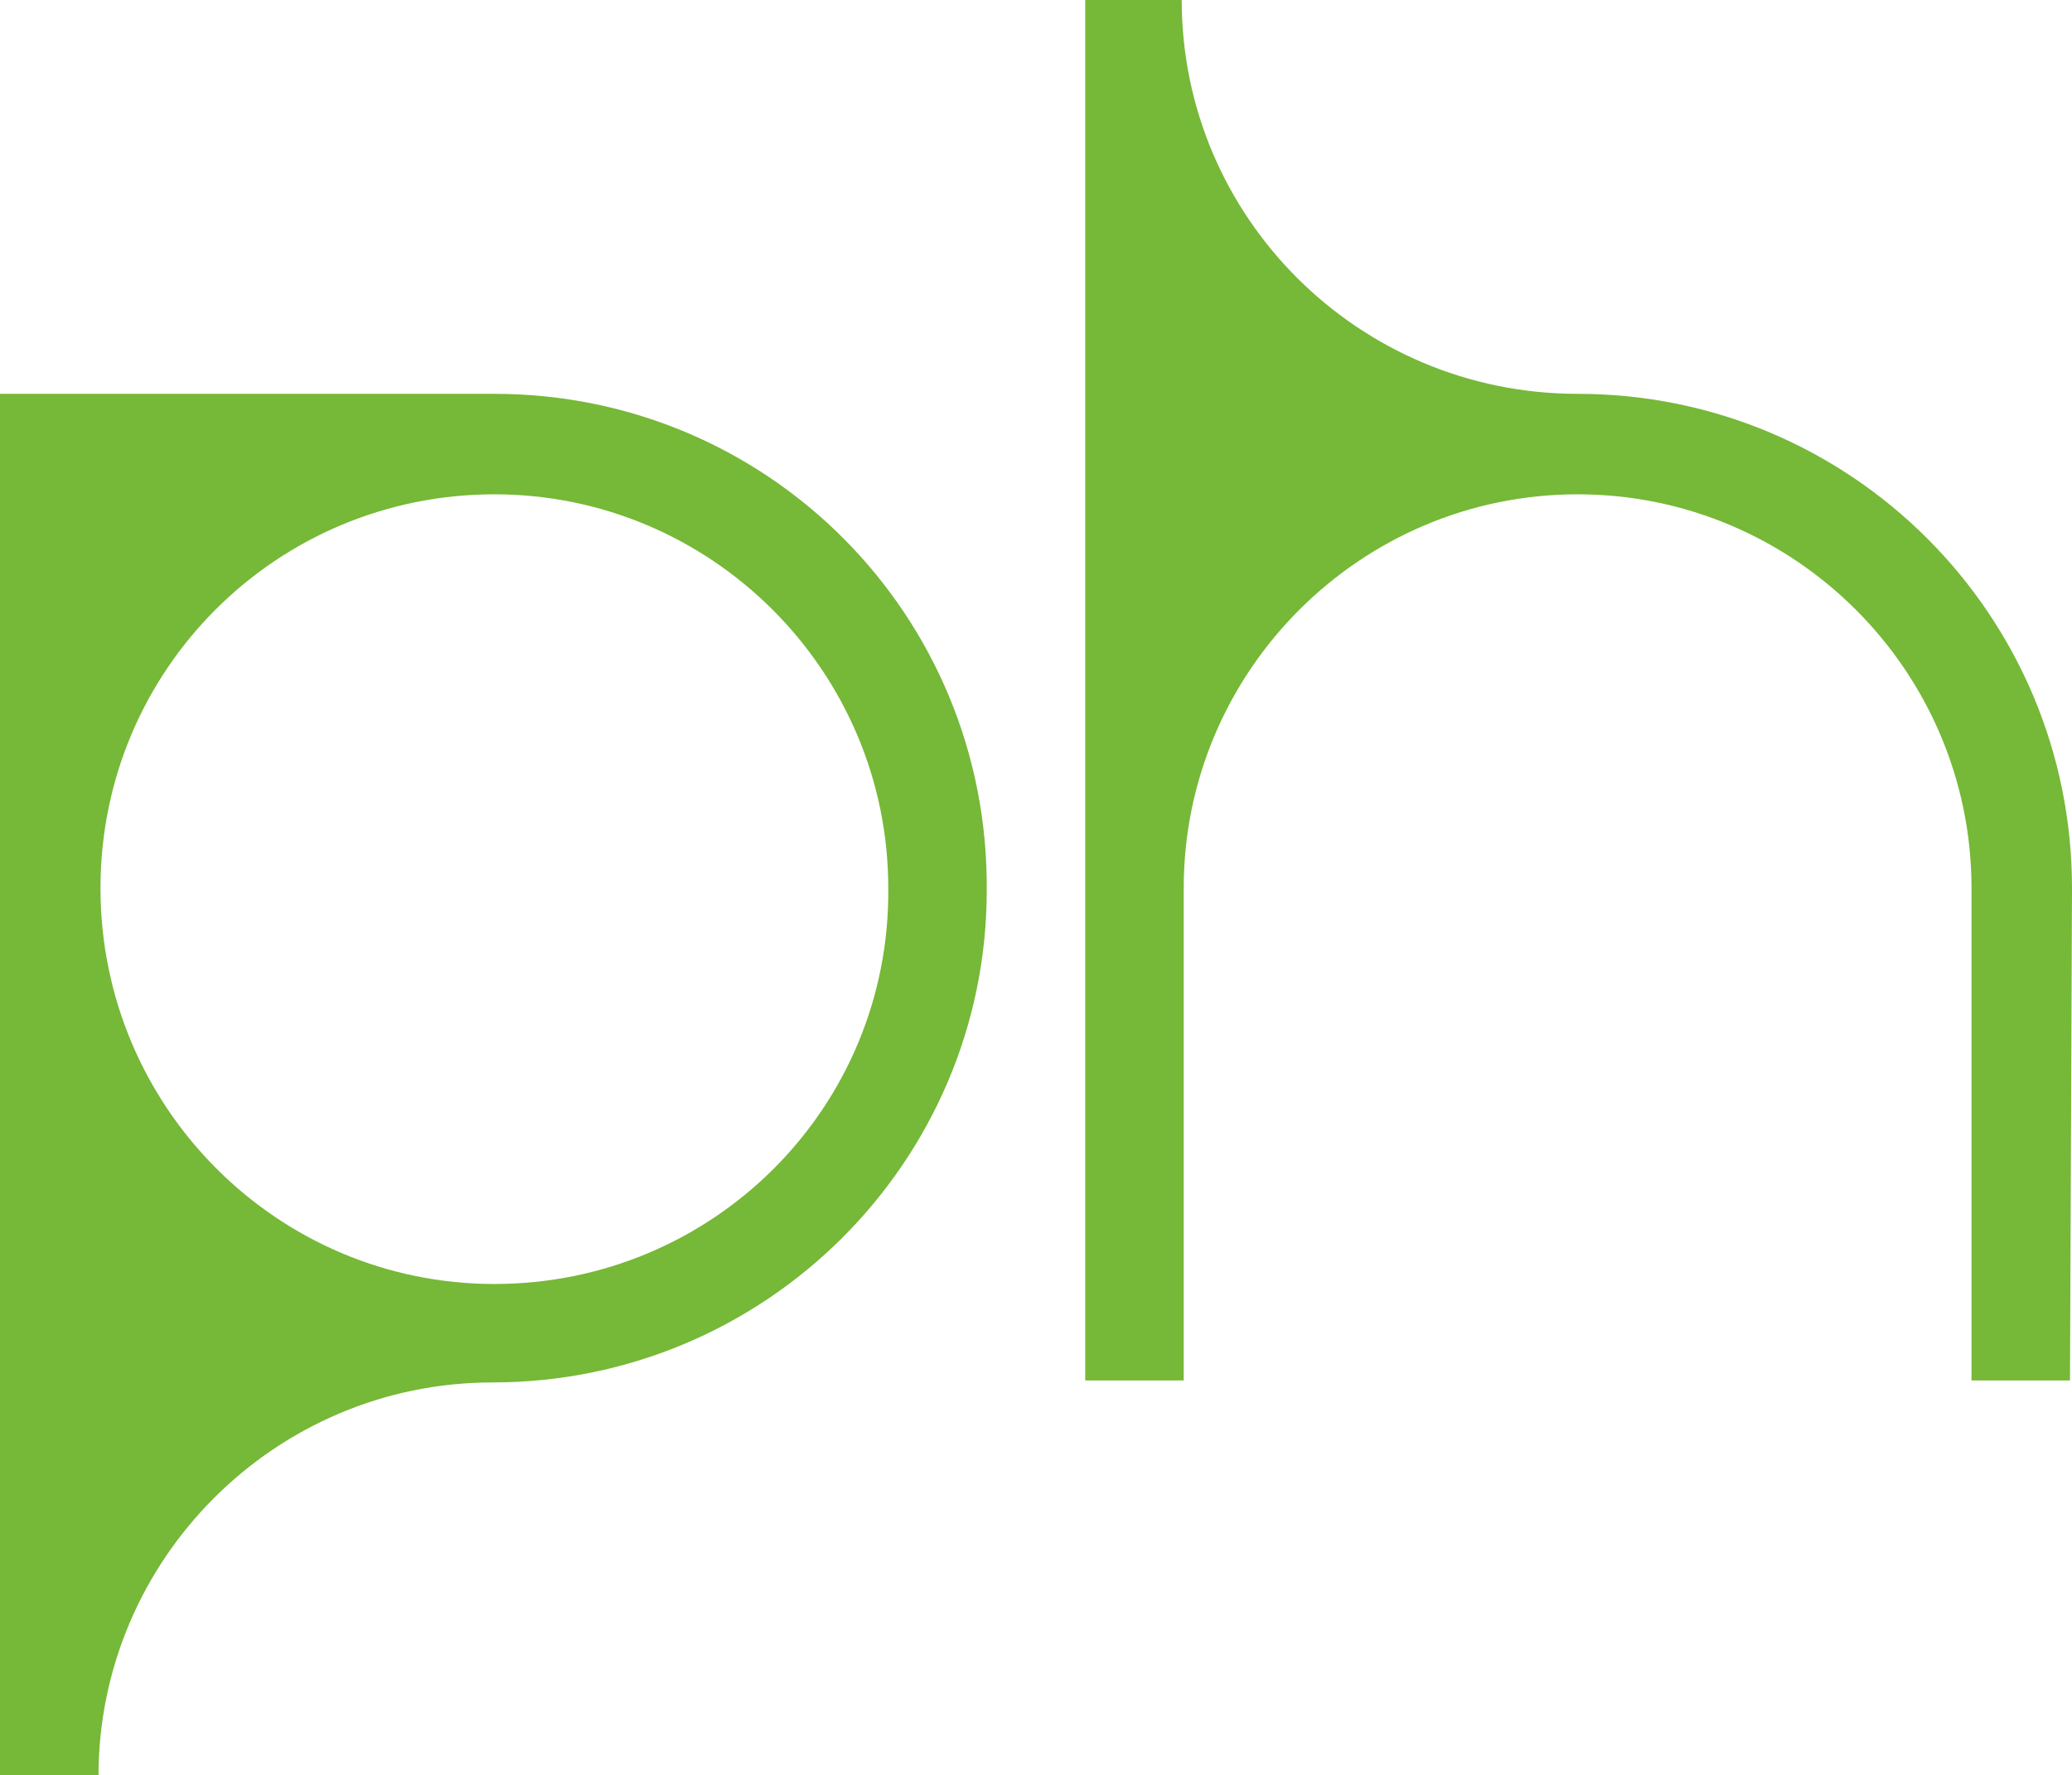
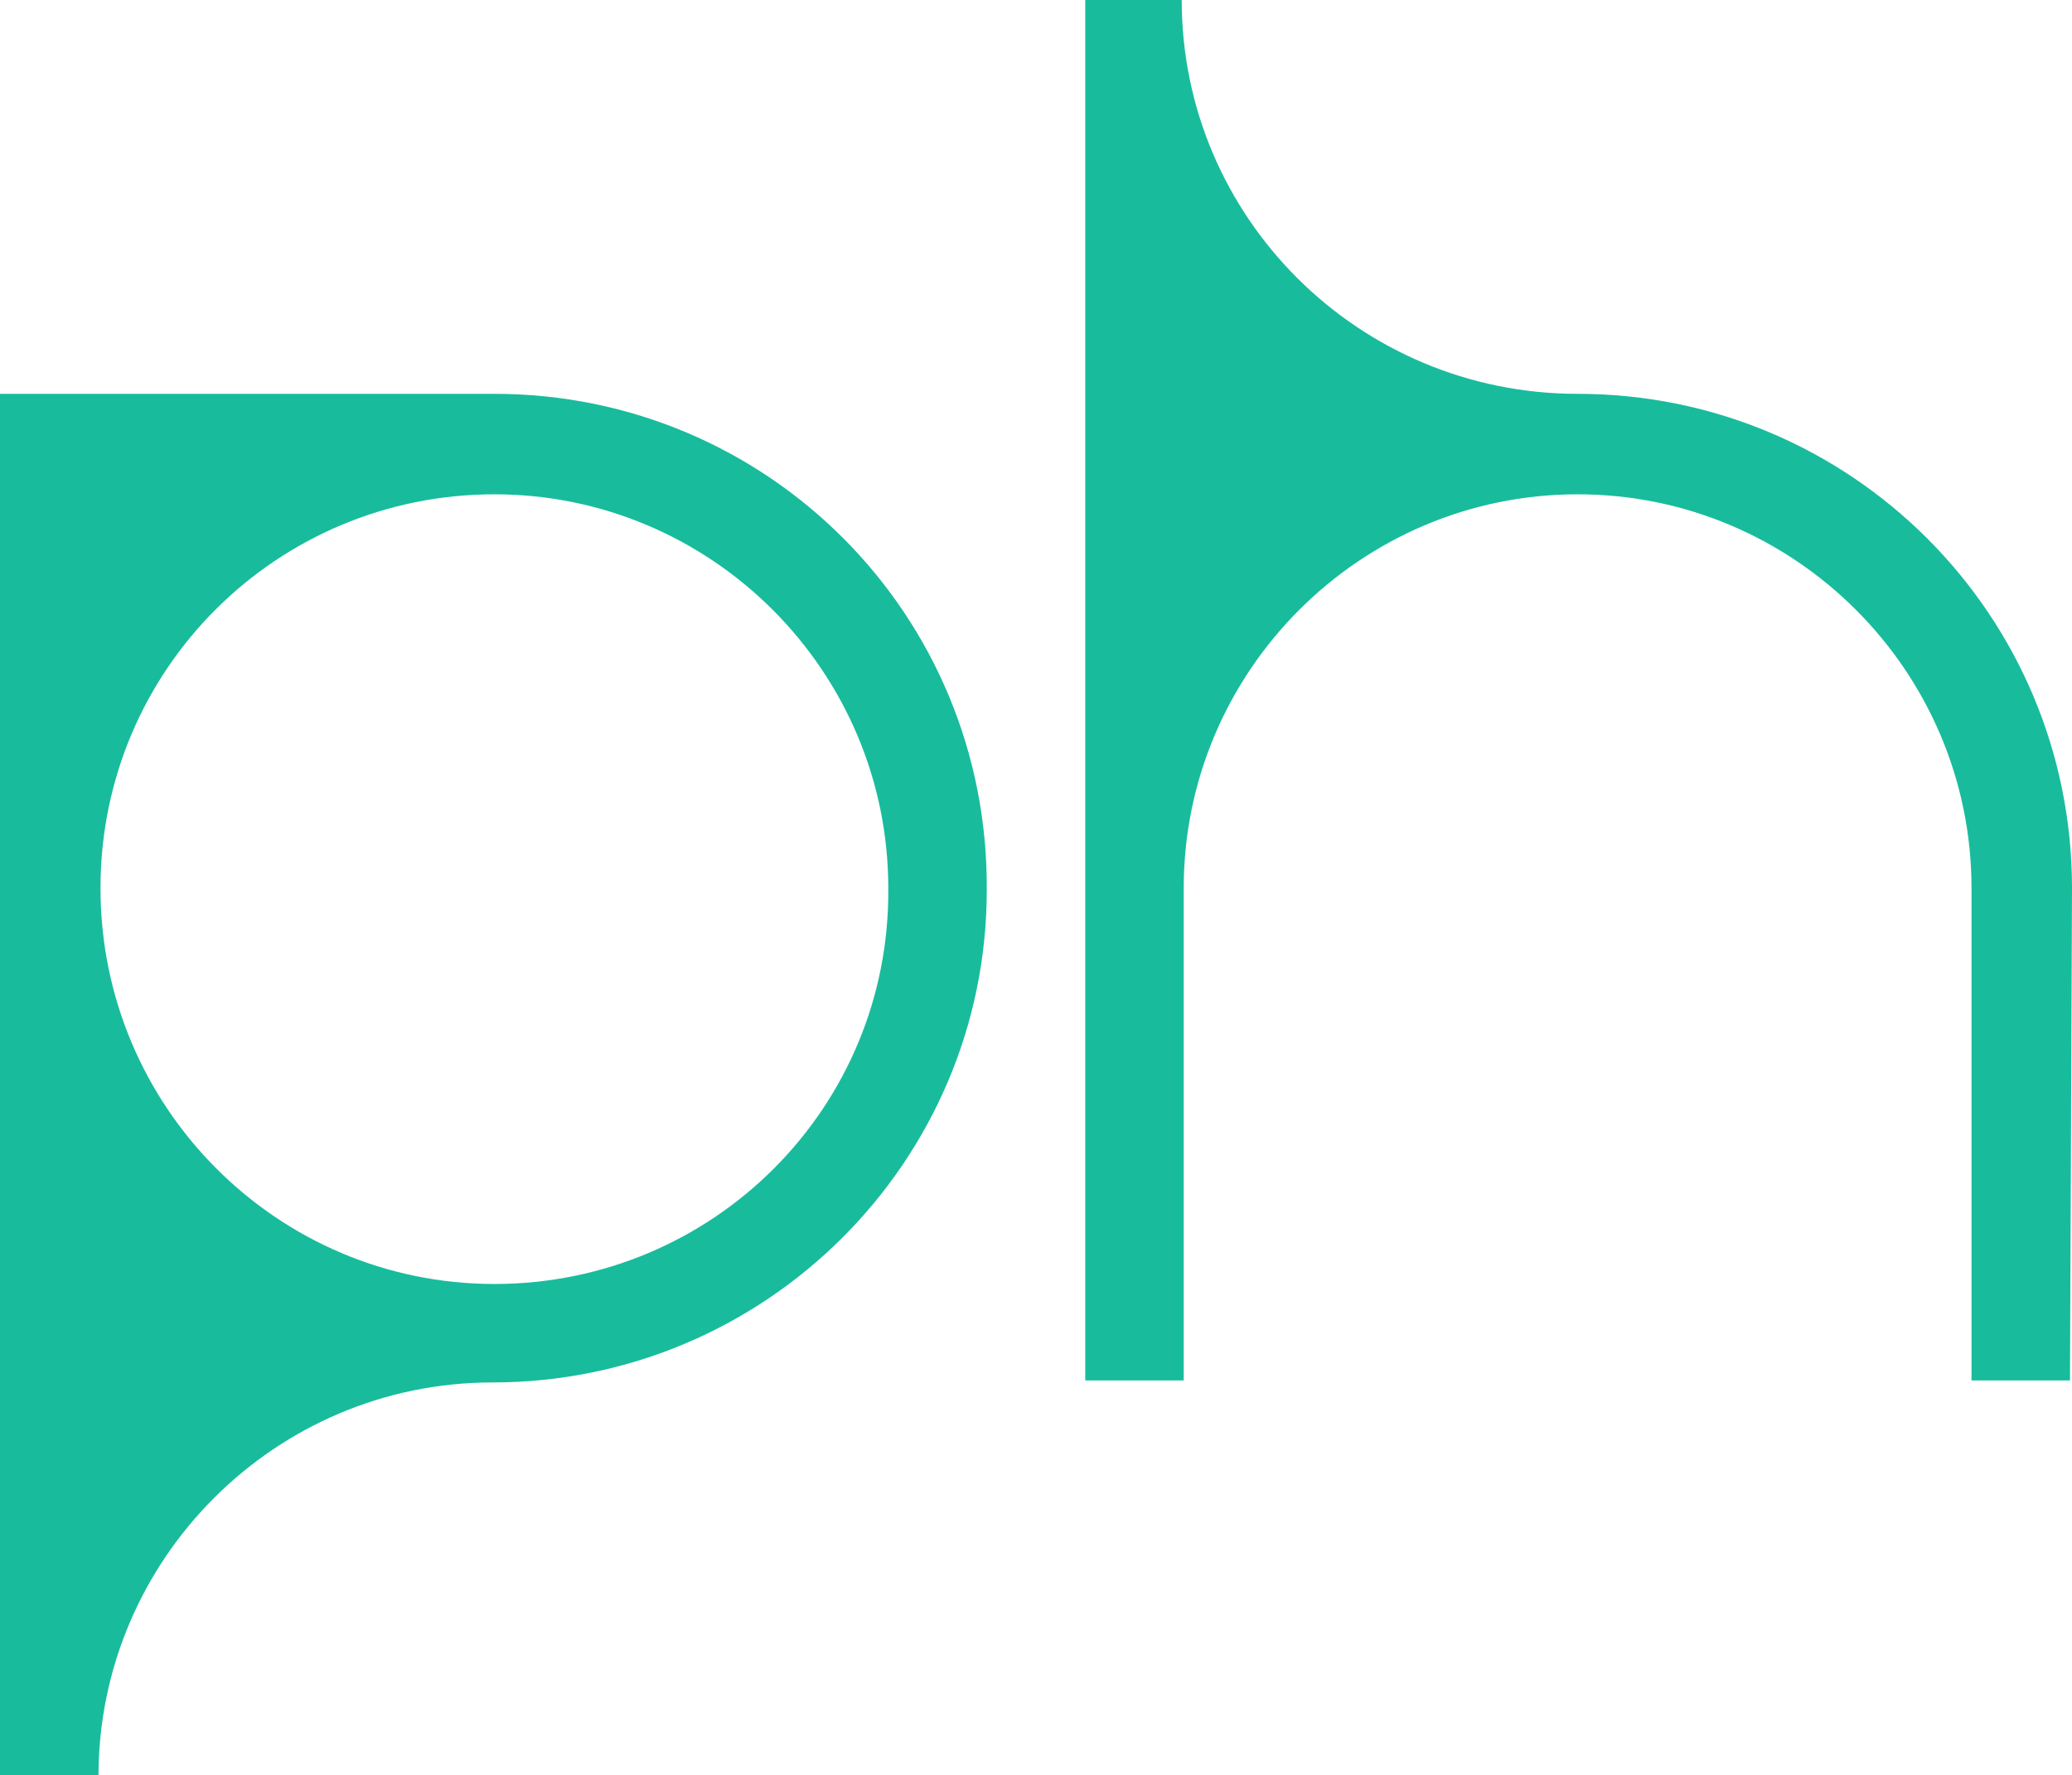
<svg xmlns="http://www.w3.org/2000/svg" version="1.1" id="Ebene_1" x="0px" y="0px" viewBox="0 0 103.1 88.3" style="enable-background:new 0 0 103.1 88.3;" xml:space="preserve">
  <style type="text/css">
- 	.st0{fill:#76B837;}
+ 	.st0{fill:#18bc9c;}
</style>
  <path class="st0" d="M24.6,19.6H0v68.8h4.9c0-10.8,8.8-19.6,19.6-19.6c13.6,0,24.6-11,24.6-24.5C49.2,30.6,38.2,19.6,24.6,19.6  L24.6,19.6z M24.6,63.9C13.8,63.9,5,55.1,5,44.2s8.8-19.6,19.6-19.6s19.6,8.8,19.6,19.6l0,0C44.3,55.1,35.5,63.9,24.6,63.9  L24.6,63.9L24.6,63.9z" />
  <path class="st0" d="M103.1,44.2c0-13.6-11-24.6-24.6-24.6c-10.9,0-19.7-8.8-19.7-19.6H54v68.7h4.9V44.2c0-10.8,8.8-19.6,19.6-19.6  c10.8,0,19.6,8.8,19.6,19.6v24.5h4.9L103.1,44.2L103.1,44.2z" />
</svg>
